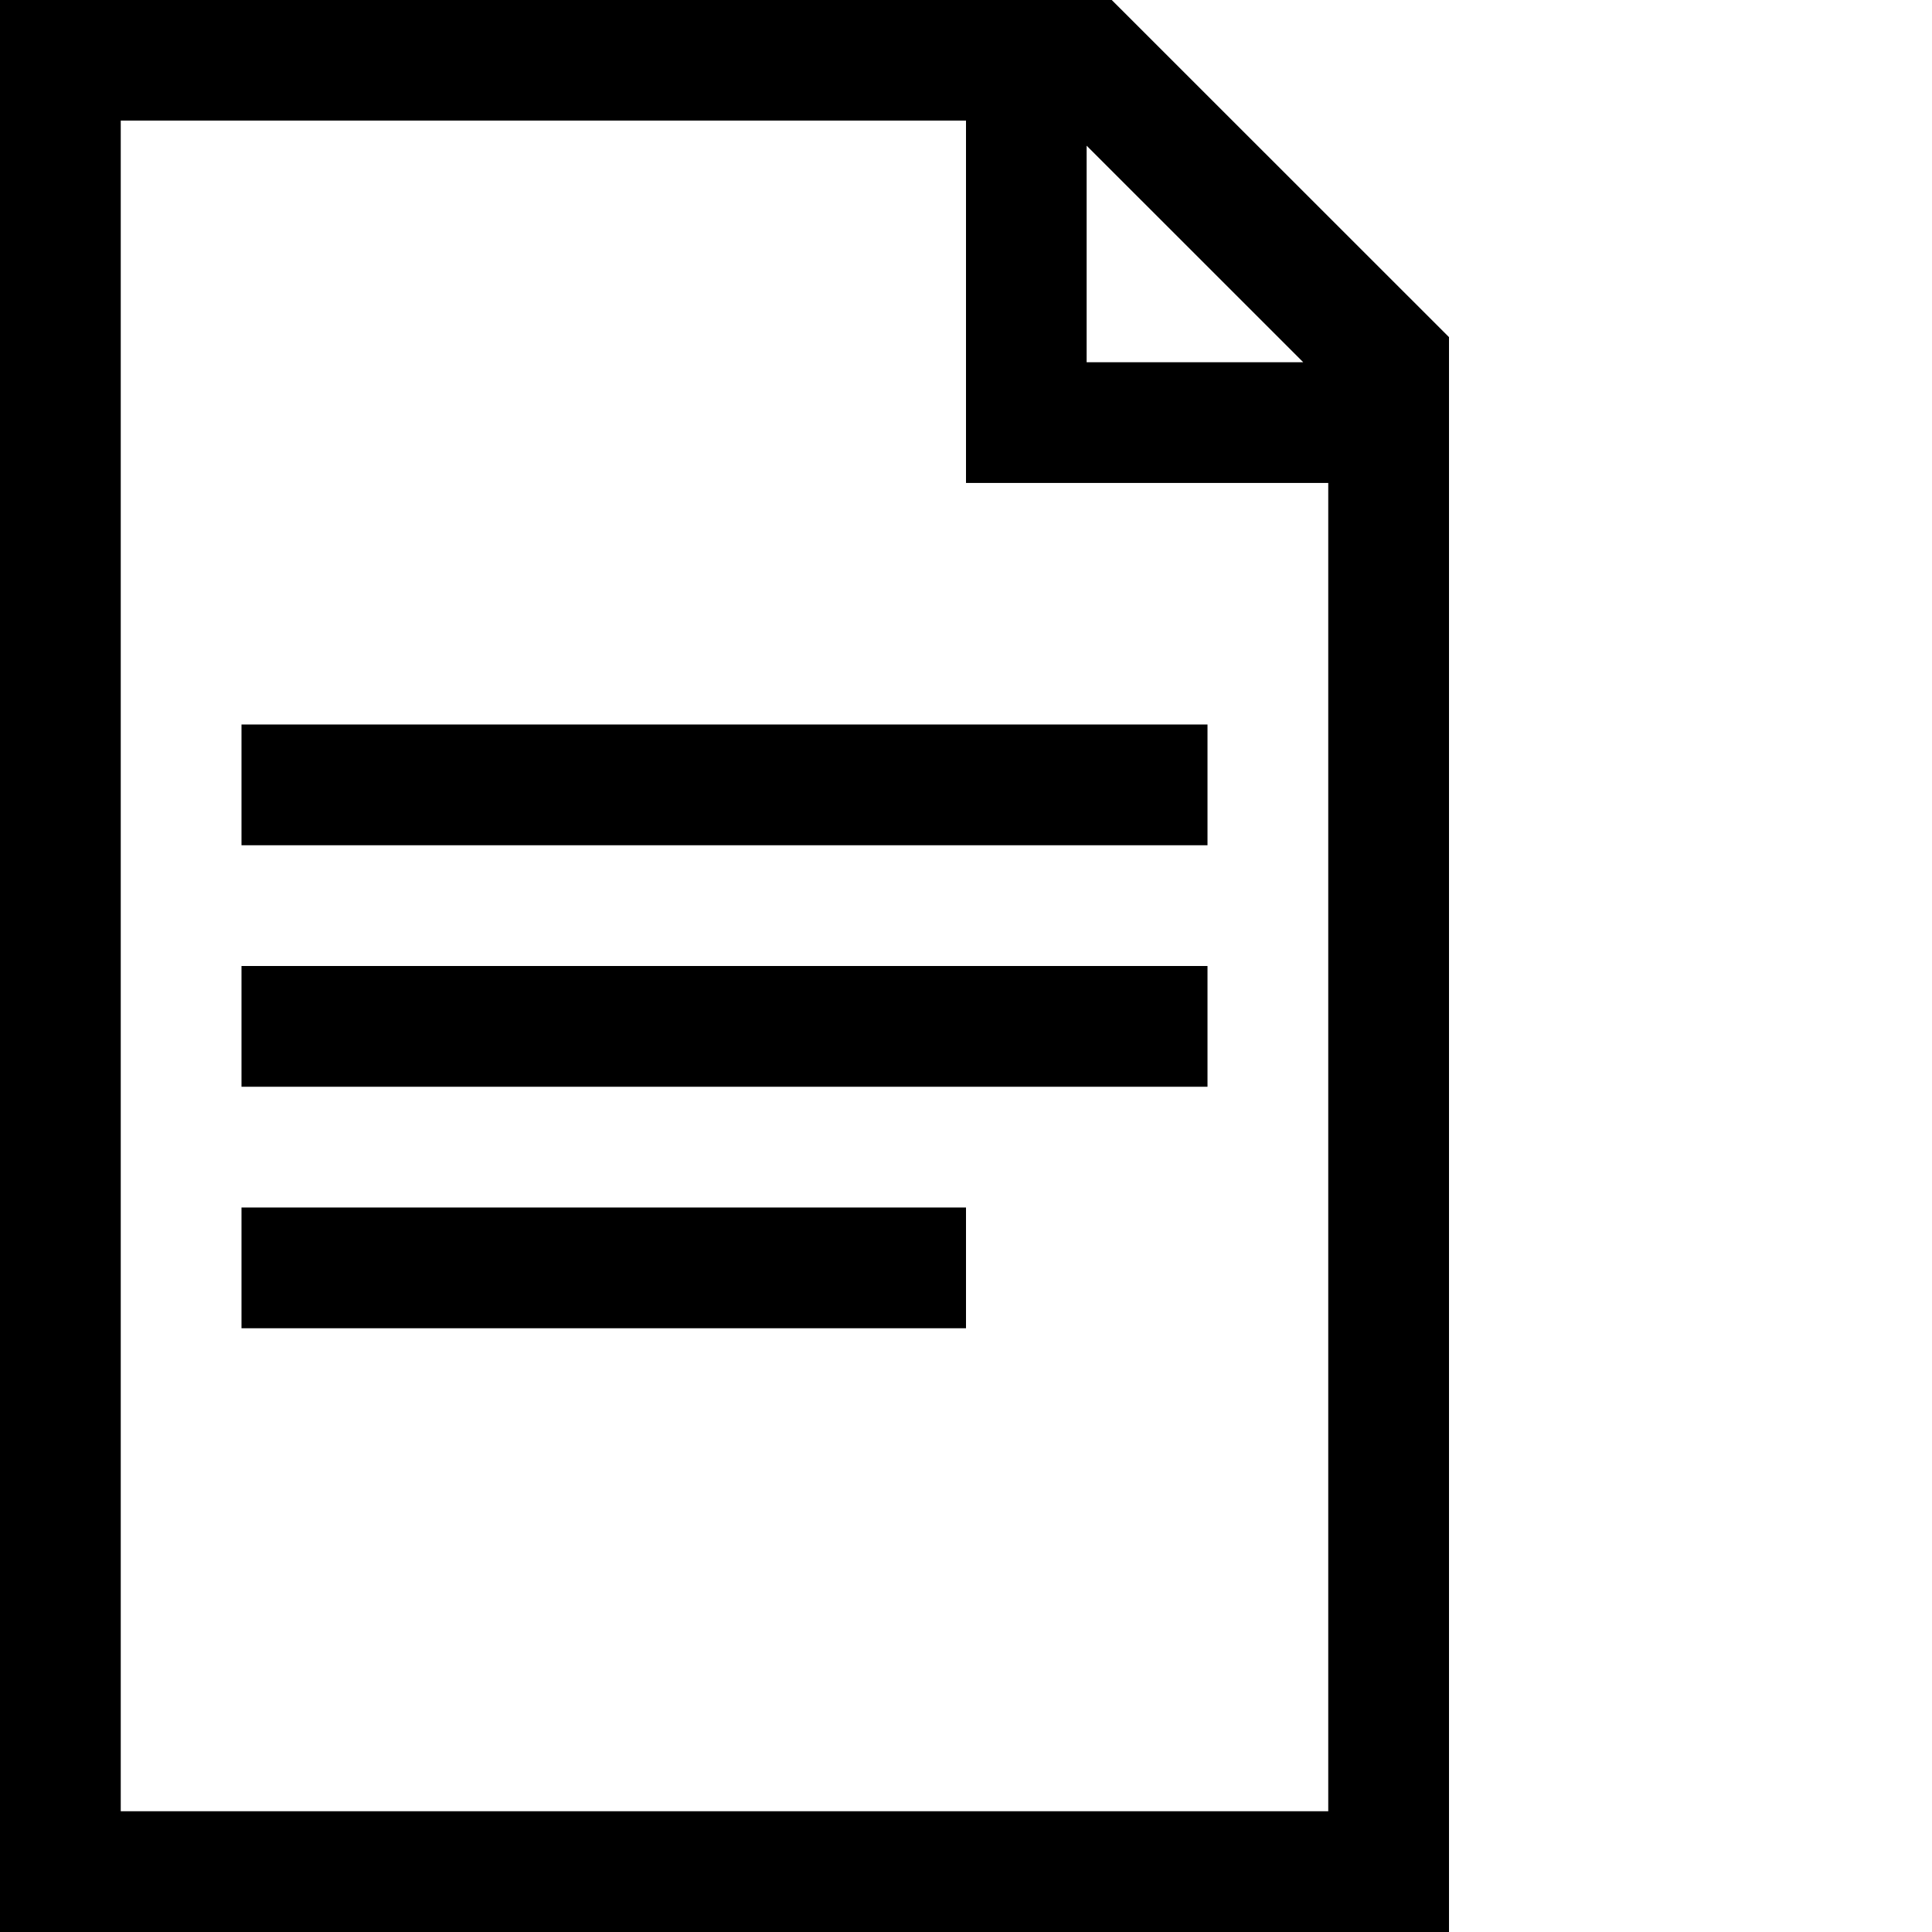
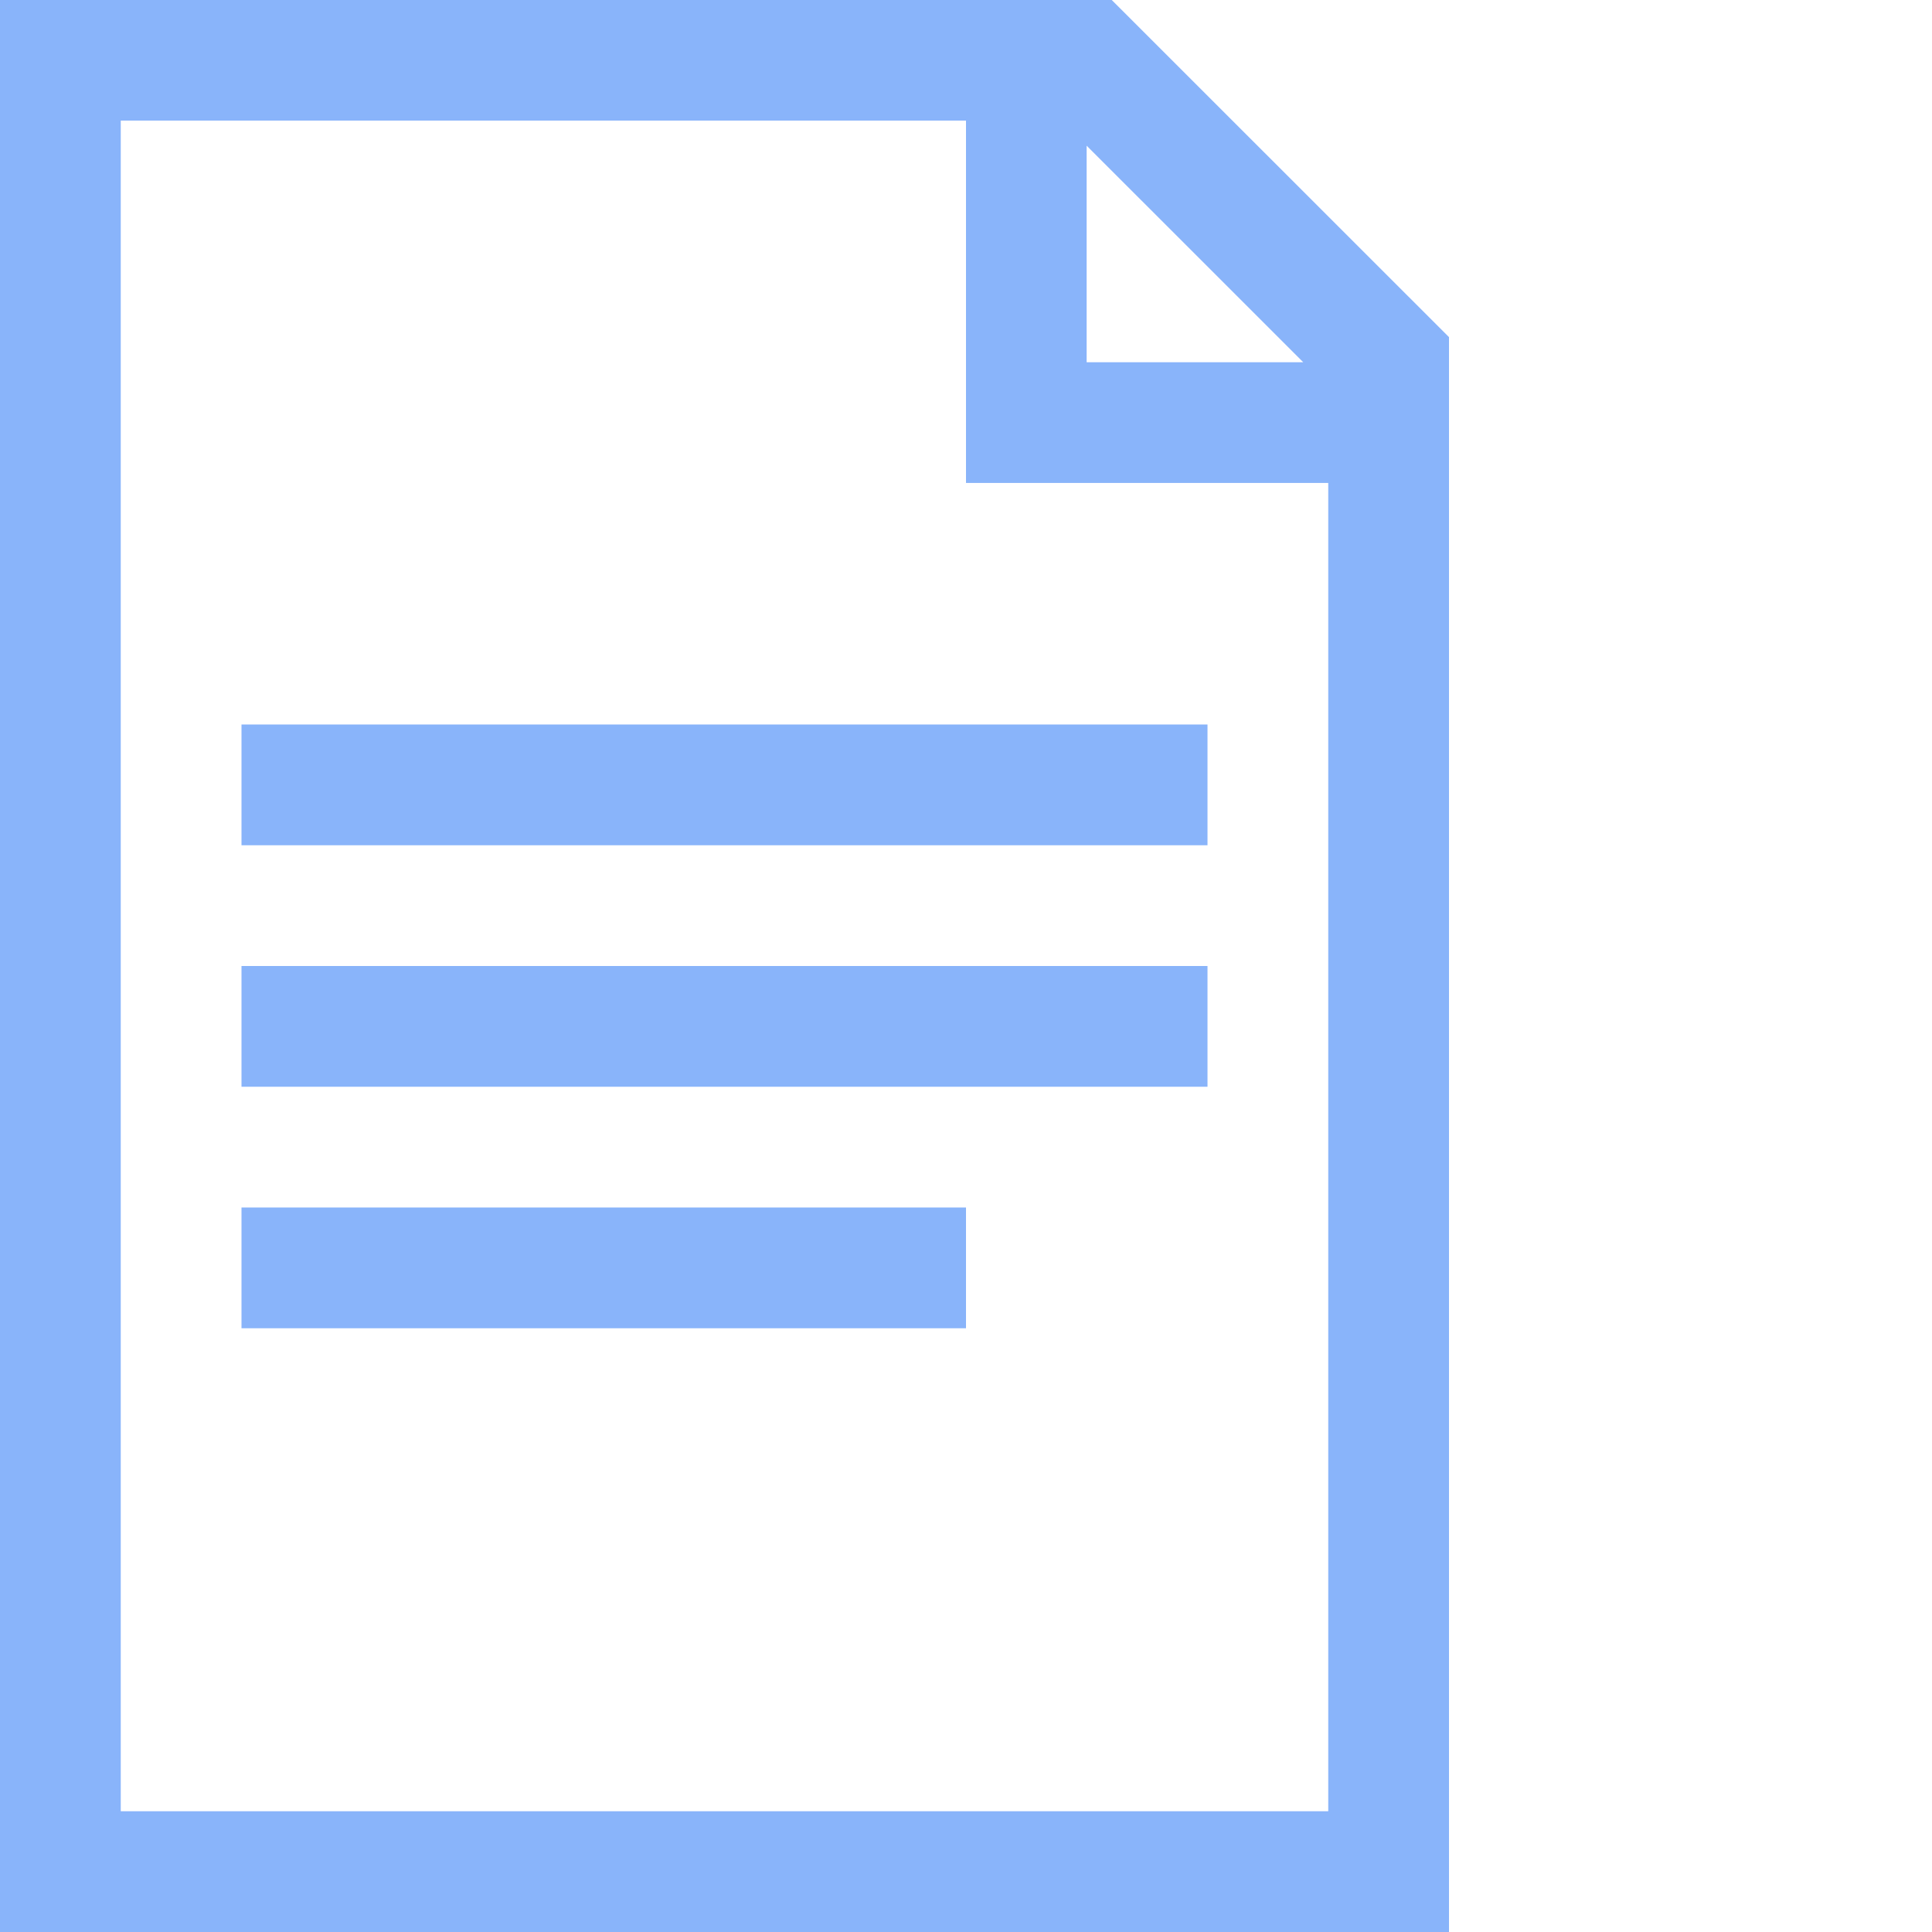
<svg xmlns="http://www.w3.org/2000/svg" enable-background="new 0 0 32 32" height="32px" id="svg2" version="1.1" viewBox="0 0 32 32" width="32px" xml:space="preserve">
+   <defs id="defs3" />
  <g id="background">
-     <rect fill="none" height="32" width="32" />
+     <rect fill="none" height="32" width="32" id="rect1" />
  </g>
-   <g id="document_x5F_text">
-     <polygon points="4,22 4,20 16,20 16,22 4,22  " />
-     <polygon points="4,14 4,12 20,12 20,14 4,14  " />
-     <polygon points="4,18 4,16 20,16 20,18 4,18  " />
-     <path d="M18.414,0H0v32h24V5.584L18.414,0z M17.998,2.413L21.586,6h-3.588V2.413z M2,30V1.998h14v6.001h6V30H2z" />
+   <g id="document_x5F_text" style="fill:#89b4fa;fill-opacity:1">
+     <polygon points="4,22 4,20 16,20 16,22 4,22  " id="polygon1" style="fill:#89b4fa;fill-opacity:1" />
+     <polygon points="4,14 4,12 20,12 20,14 4,14  " id="polygon2" style="fill:#89b4fa;fill-opacity:1" />
+     <polygon points="4,18 4,16 20,16 20,18 4,18  " id="polygon3" style="fill:#89b4fa;fill-opacity:1" />
+     <path d="M18.414,0H0v32h24V5.584L18.414,0z M17.998,2.413L21.586,6h-3.588V2.413z M2,30V1.998h14v6.001h6V30H2z" id="path3" style="fill:#89b4fa;fill-opacity:1" />
  </g>
</svg>
